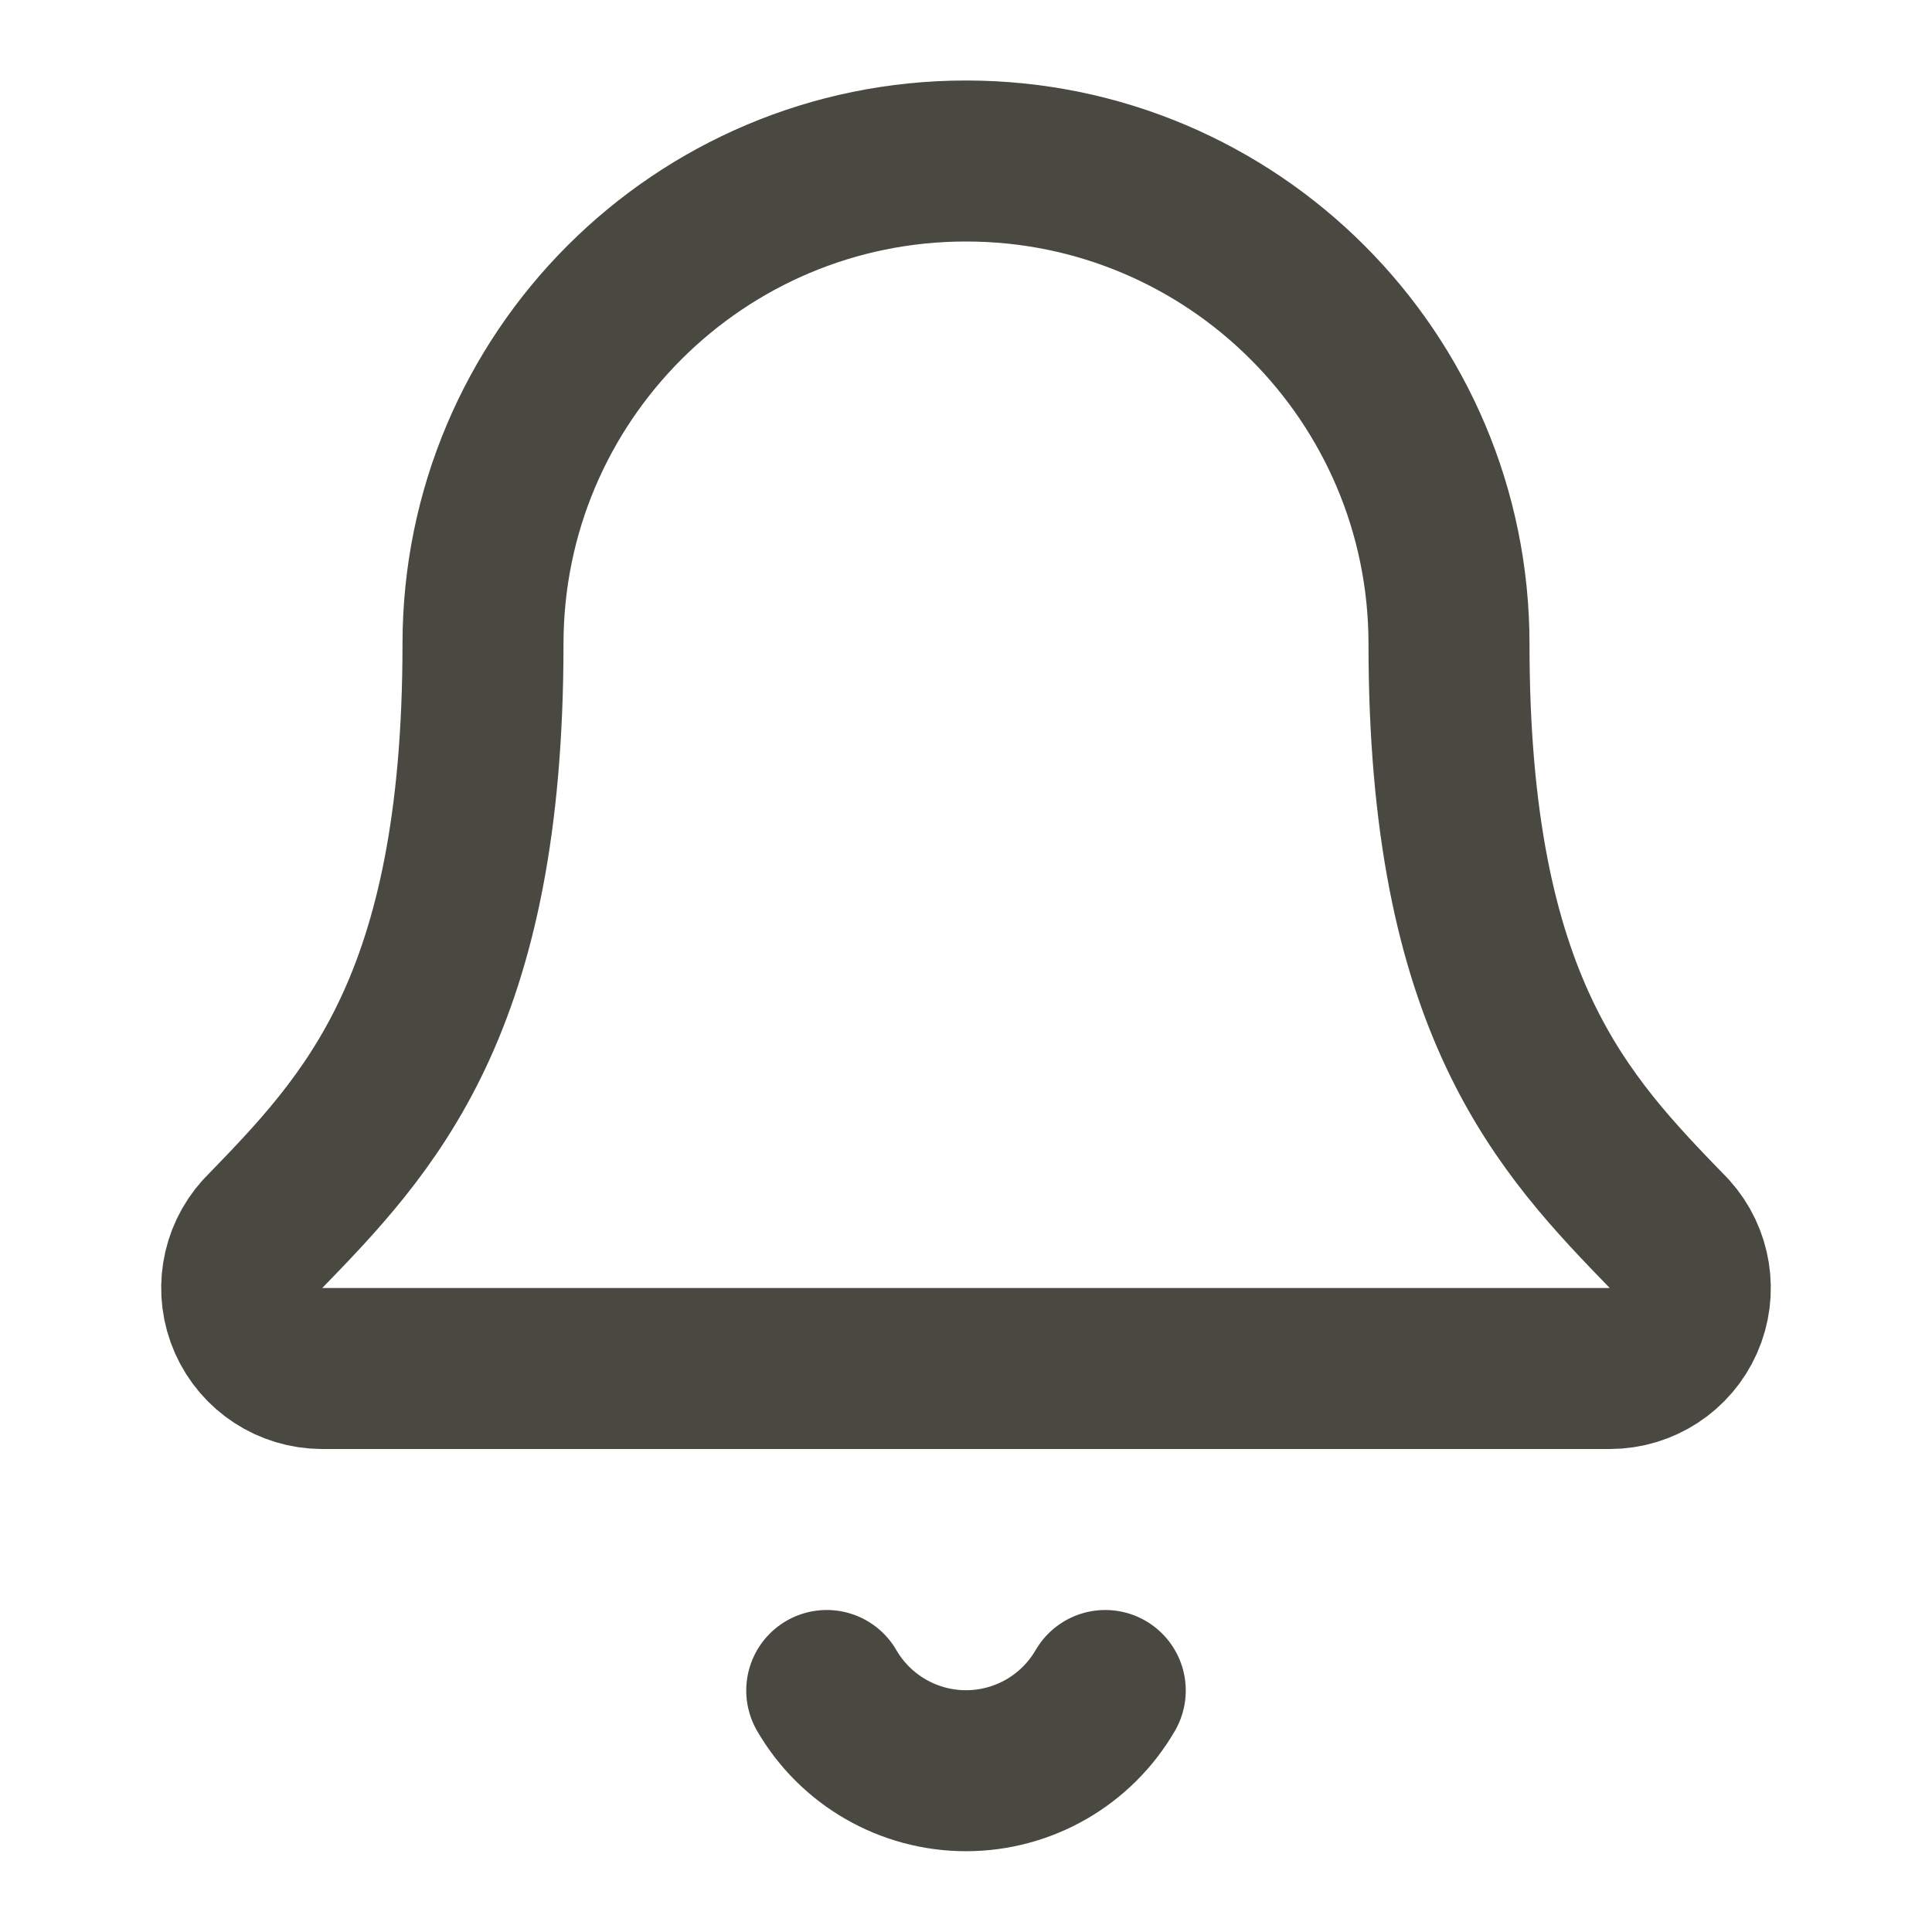
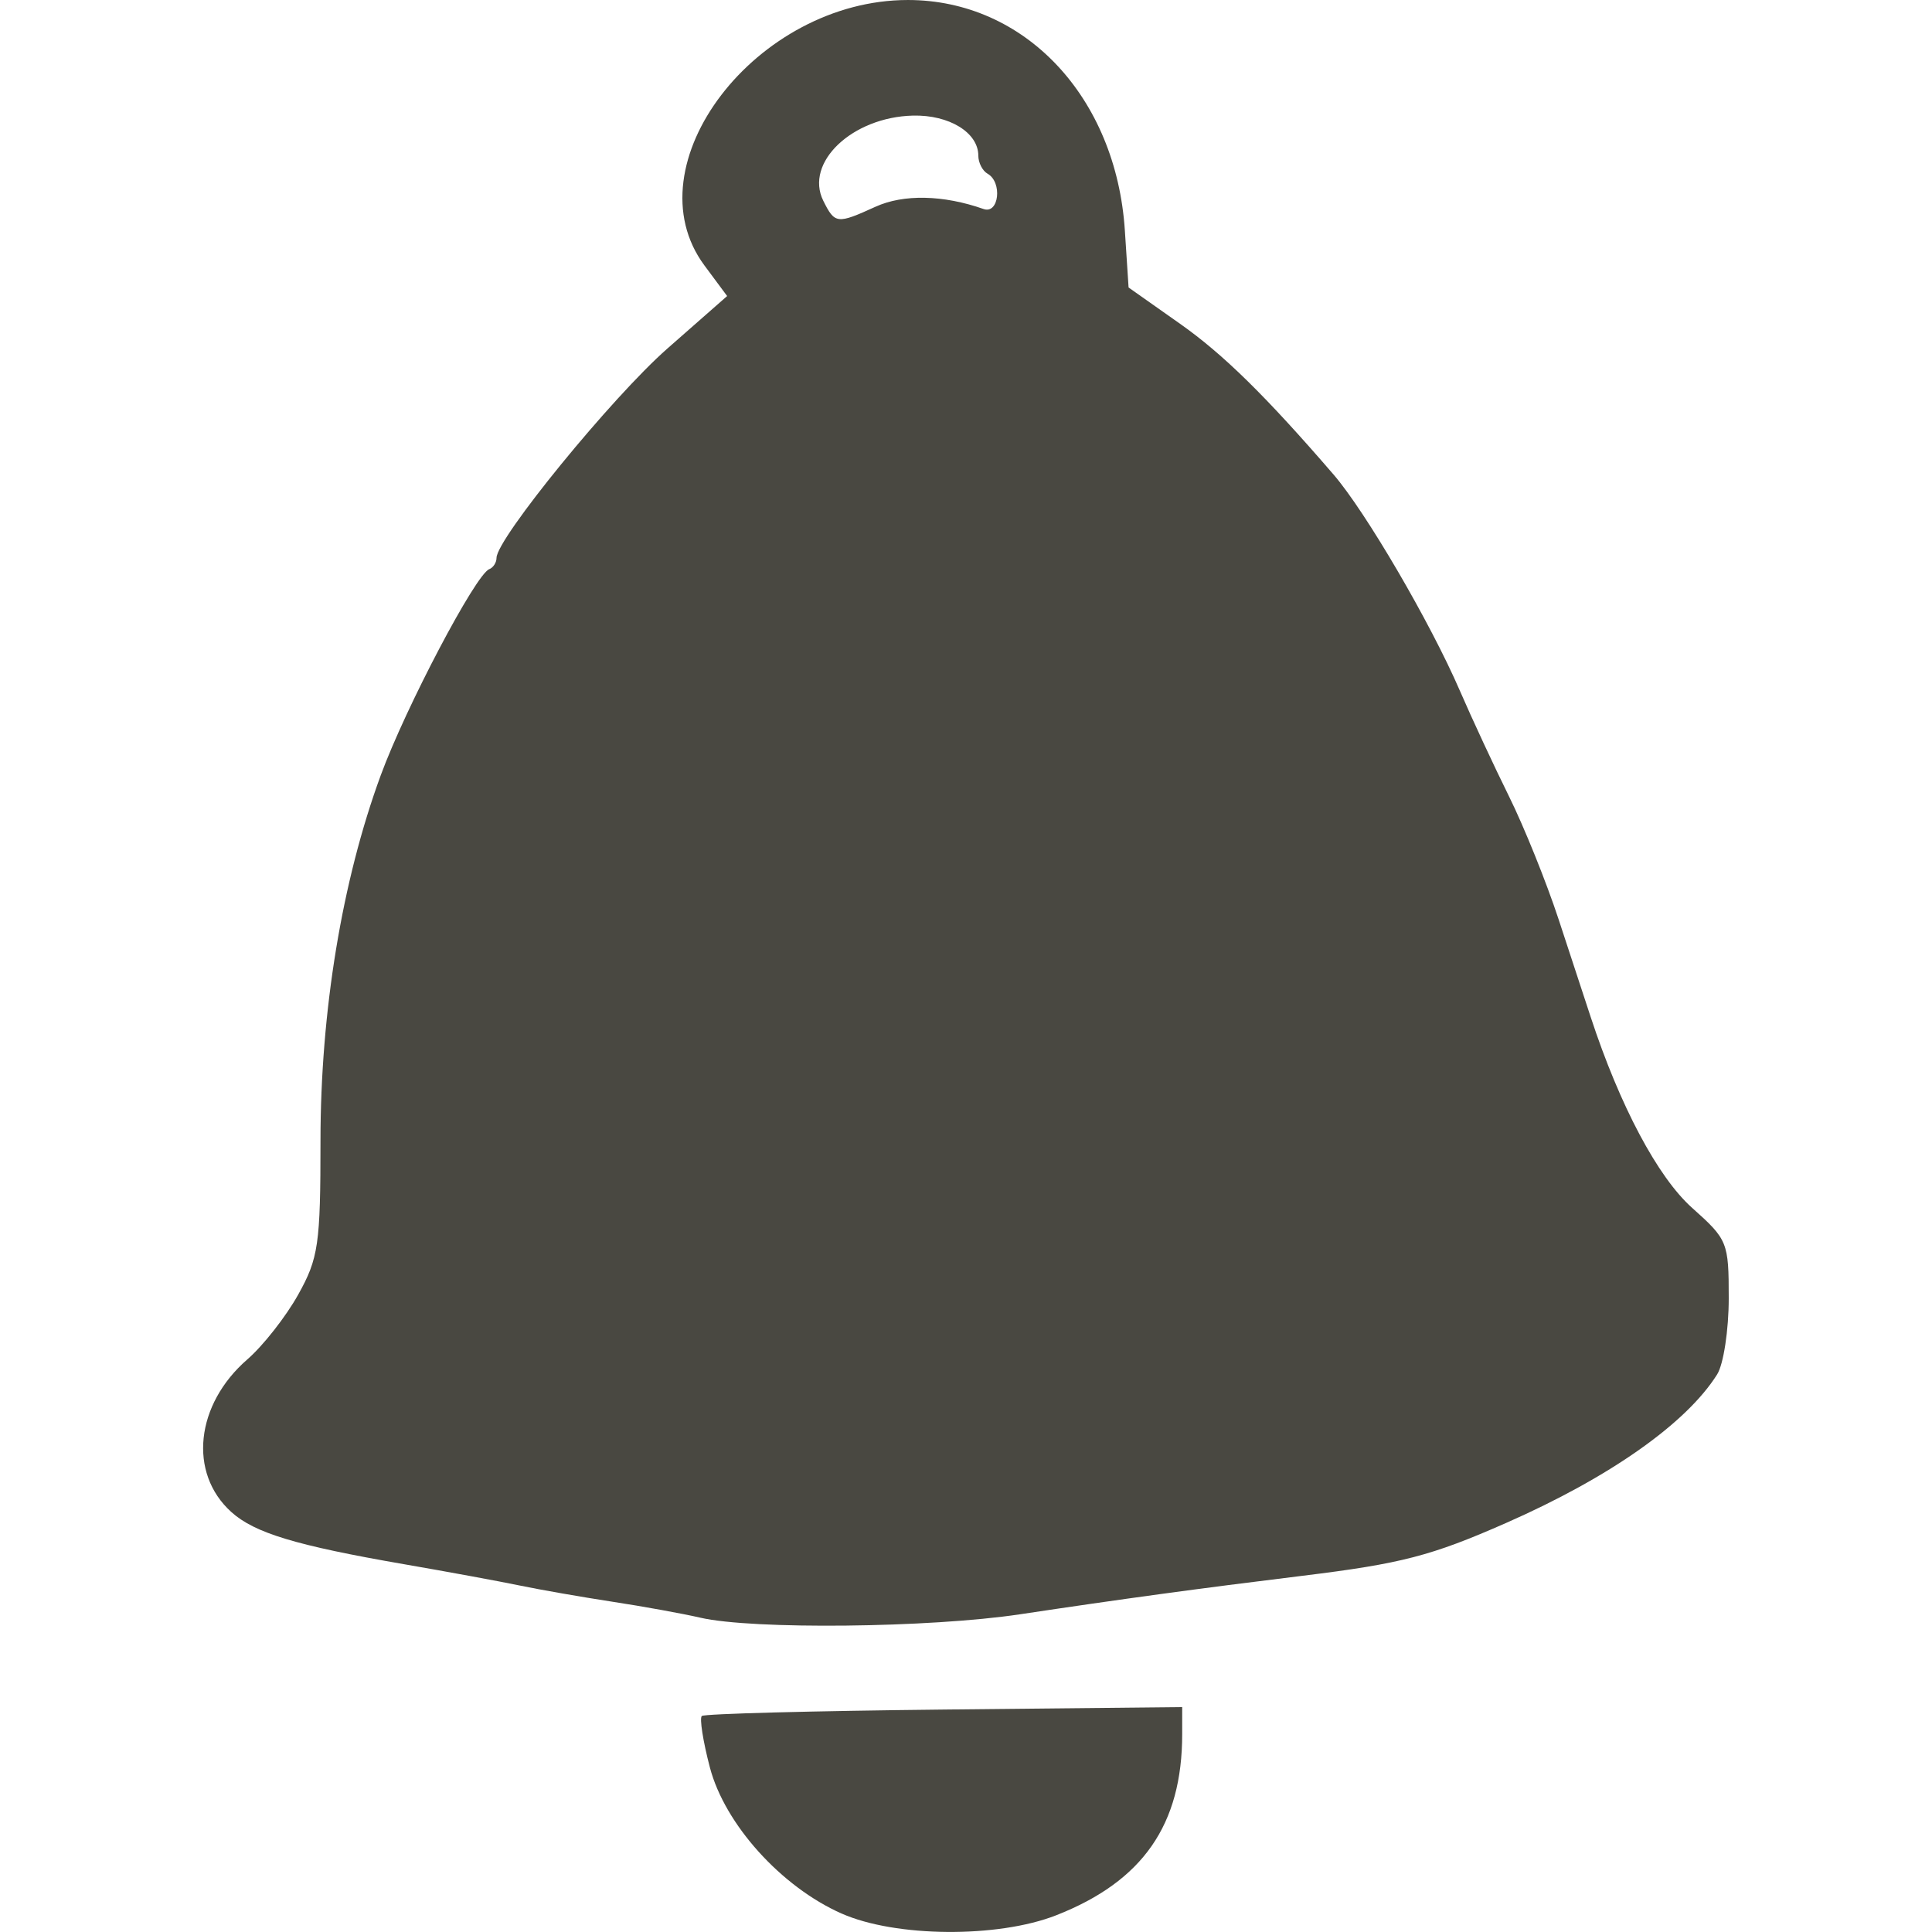
- <svg xmlns="http://www.w3.org/2000/svg" width="24" height="24" viewBox="0 0 24 24" fill="none">
-   <path d="M10.27 21a2 2 0 0 0 3.46 0" stroke="#494841" stroke-width="2" stroke-linecap="round" stroke-linejoin="round" />
-   <path d="M3.26 15.33A1 1 0 0 0 4 17h16a1 1 0 0 0 .74-1.67C19.41 13.96 18 12.5 18 8A6 6 0 0 0 6 8c0 4.5-1.41 5.96-2.74 7.33" stroke="#494841" stroke-width="2" stroke-linecap="round" stroke-linejoin="round" />
+ <svg xmlns="http://www.w3.org/2000/svg" width="24" height="24" viewBox="0 0 43.569 55.173" fill="#494841">
+   <g transform="translate(-75.3046,-111.4818)">
+     <path d="m 93.536,166.128 c -1.727,-0.766 -3.336,-2.551 -3.761,-4.173 -0.196,-0.745 -0.299,-1.406 -0.231,-1.469 0.069,-0.063 3.183,-0.145 6.922,-0.184 l 6.797,-0.07 v 0.771 c 0,2.589 -1.124,4.204 -3.6,5.175 -1.668,0.654 -4.591,0.63 -6.127,-0.051 z m -4.032,-8.449 c -0.509,-0.117 -1.64,-0.323 -2.514,-0.456 -0.873,-0.134 -2.064,-0.342 -2.646,-0.463 -0.582,-0.121 -2.07,-0.395 -3.307,-0.609 -3.084,-0.534 -4.268,-0.892 -4.931,-1.492 -1.231,-1.113 -1.023,-3.069 0.463,-4.359 0.447,-0.388 1.099,-1.219 1.449,-1.847 0.579,-1.038 0.637,-1.436 0.637,-4.387 0,-3.706 0.614,-7.43 1.72,-10.442 0.714,-1.945 2.711,-5.737 3.099,-5.888 0.114,-0.044 0.208,-0.189 0.208,-0.322 0,-0.549 3.299,-4.59 4.881,-5.98 l 1.705,-1.498 -0.648,-0.873 c -2.131,-2.872 1.477,-7.581 5.81,-7.581 3.341,0 5.948,2.771 6.196,6.585 l 0.106,1.625 1.471,1.037 c 1.234,0.87 2.445,2.059 4.382,4.304 0.914,1.059 2.763,4.222 3.606,6.17 0.346,0.799 0.979,2.16 1.407,3.025 0.428,0.865 1.065,2.444 1.415,3.509 0.35,1.065 0.761,2.317 0.914,2.783 0.838,2.55 1.917,4.579 2.899,5.456 1.015,0.906 1.045,0.981 1.045,2.581 0,0.906 -0.149,1.885 -0.331,2.174 -0.879,1.398 -3.064,2.937 -6.019,4.239 -2.143,0.944 -2.996,1.166 -5.821,1.512 -2.97,0.364 -5.176,0.665 -8.07,1.1 -2.575,0.387 -7.633,0.441 -9.128,0.097 z m 5.001,-40.293 c 0.798,-0.364 1.935,-0.34 3.087,0.065 0.439,0.154 0.542,-0.766 0.114,-1.008 -0.146,-0.082 -0.265,-0.314 -0.265,-0.516 0,-0.659 -0.832,-1.169 -1.866,-1.144 -1.736,0.042 -3.104,1.342 -2.561,2.433 0.33,0.663 0.394,0.67 1.49,0.17 z" />
+   </g>
</svg>
